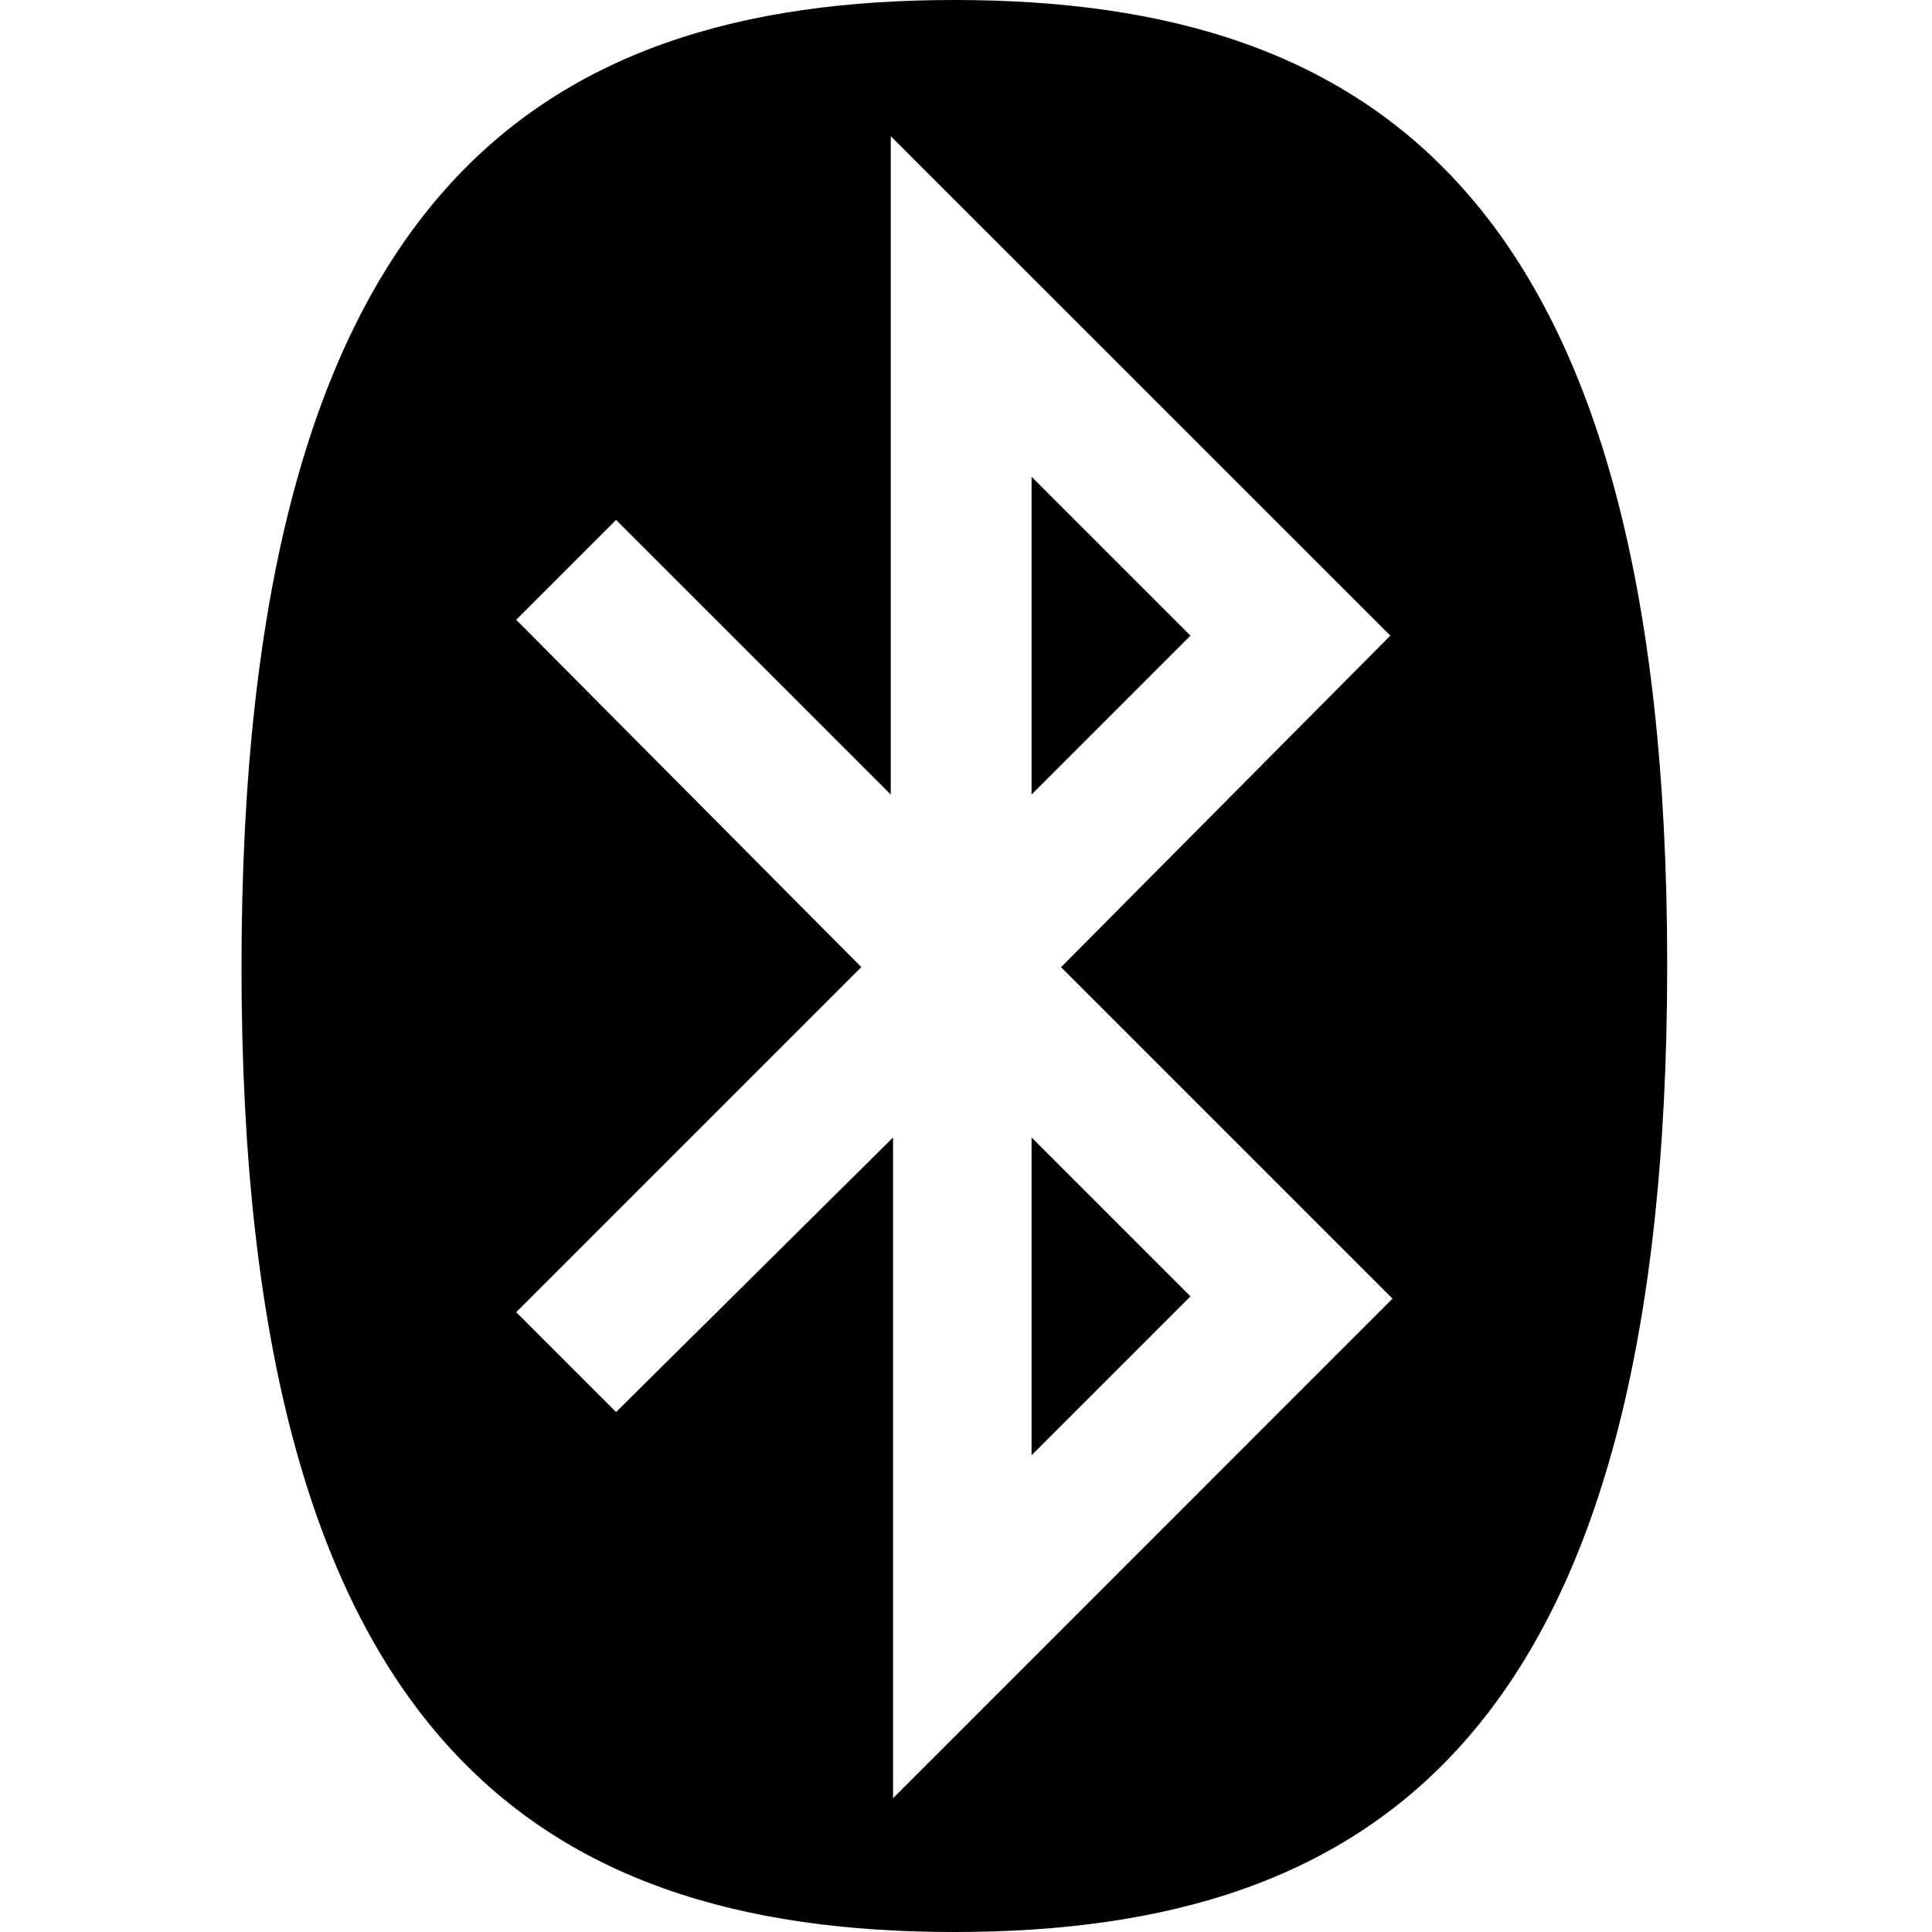
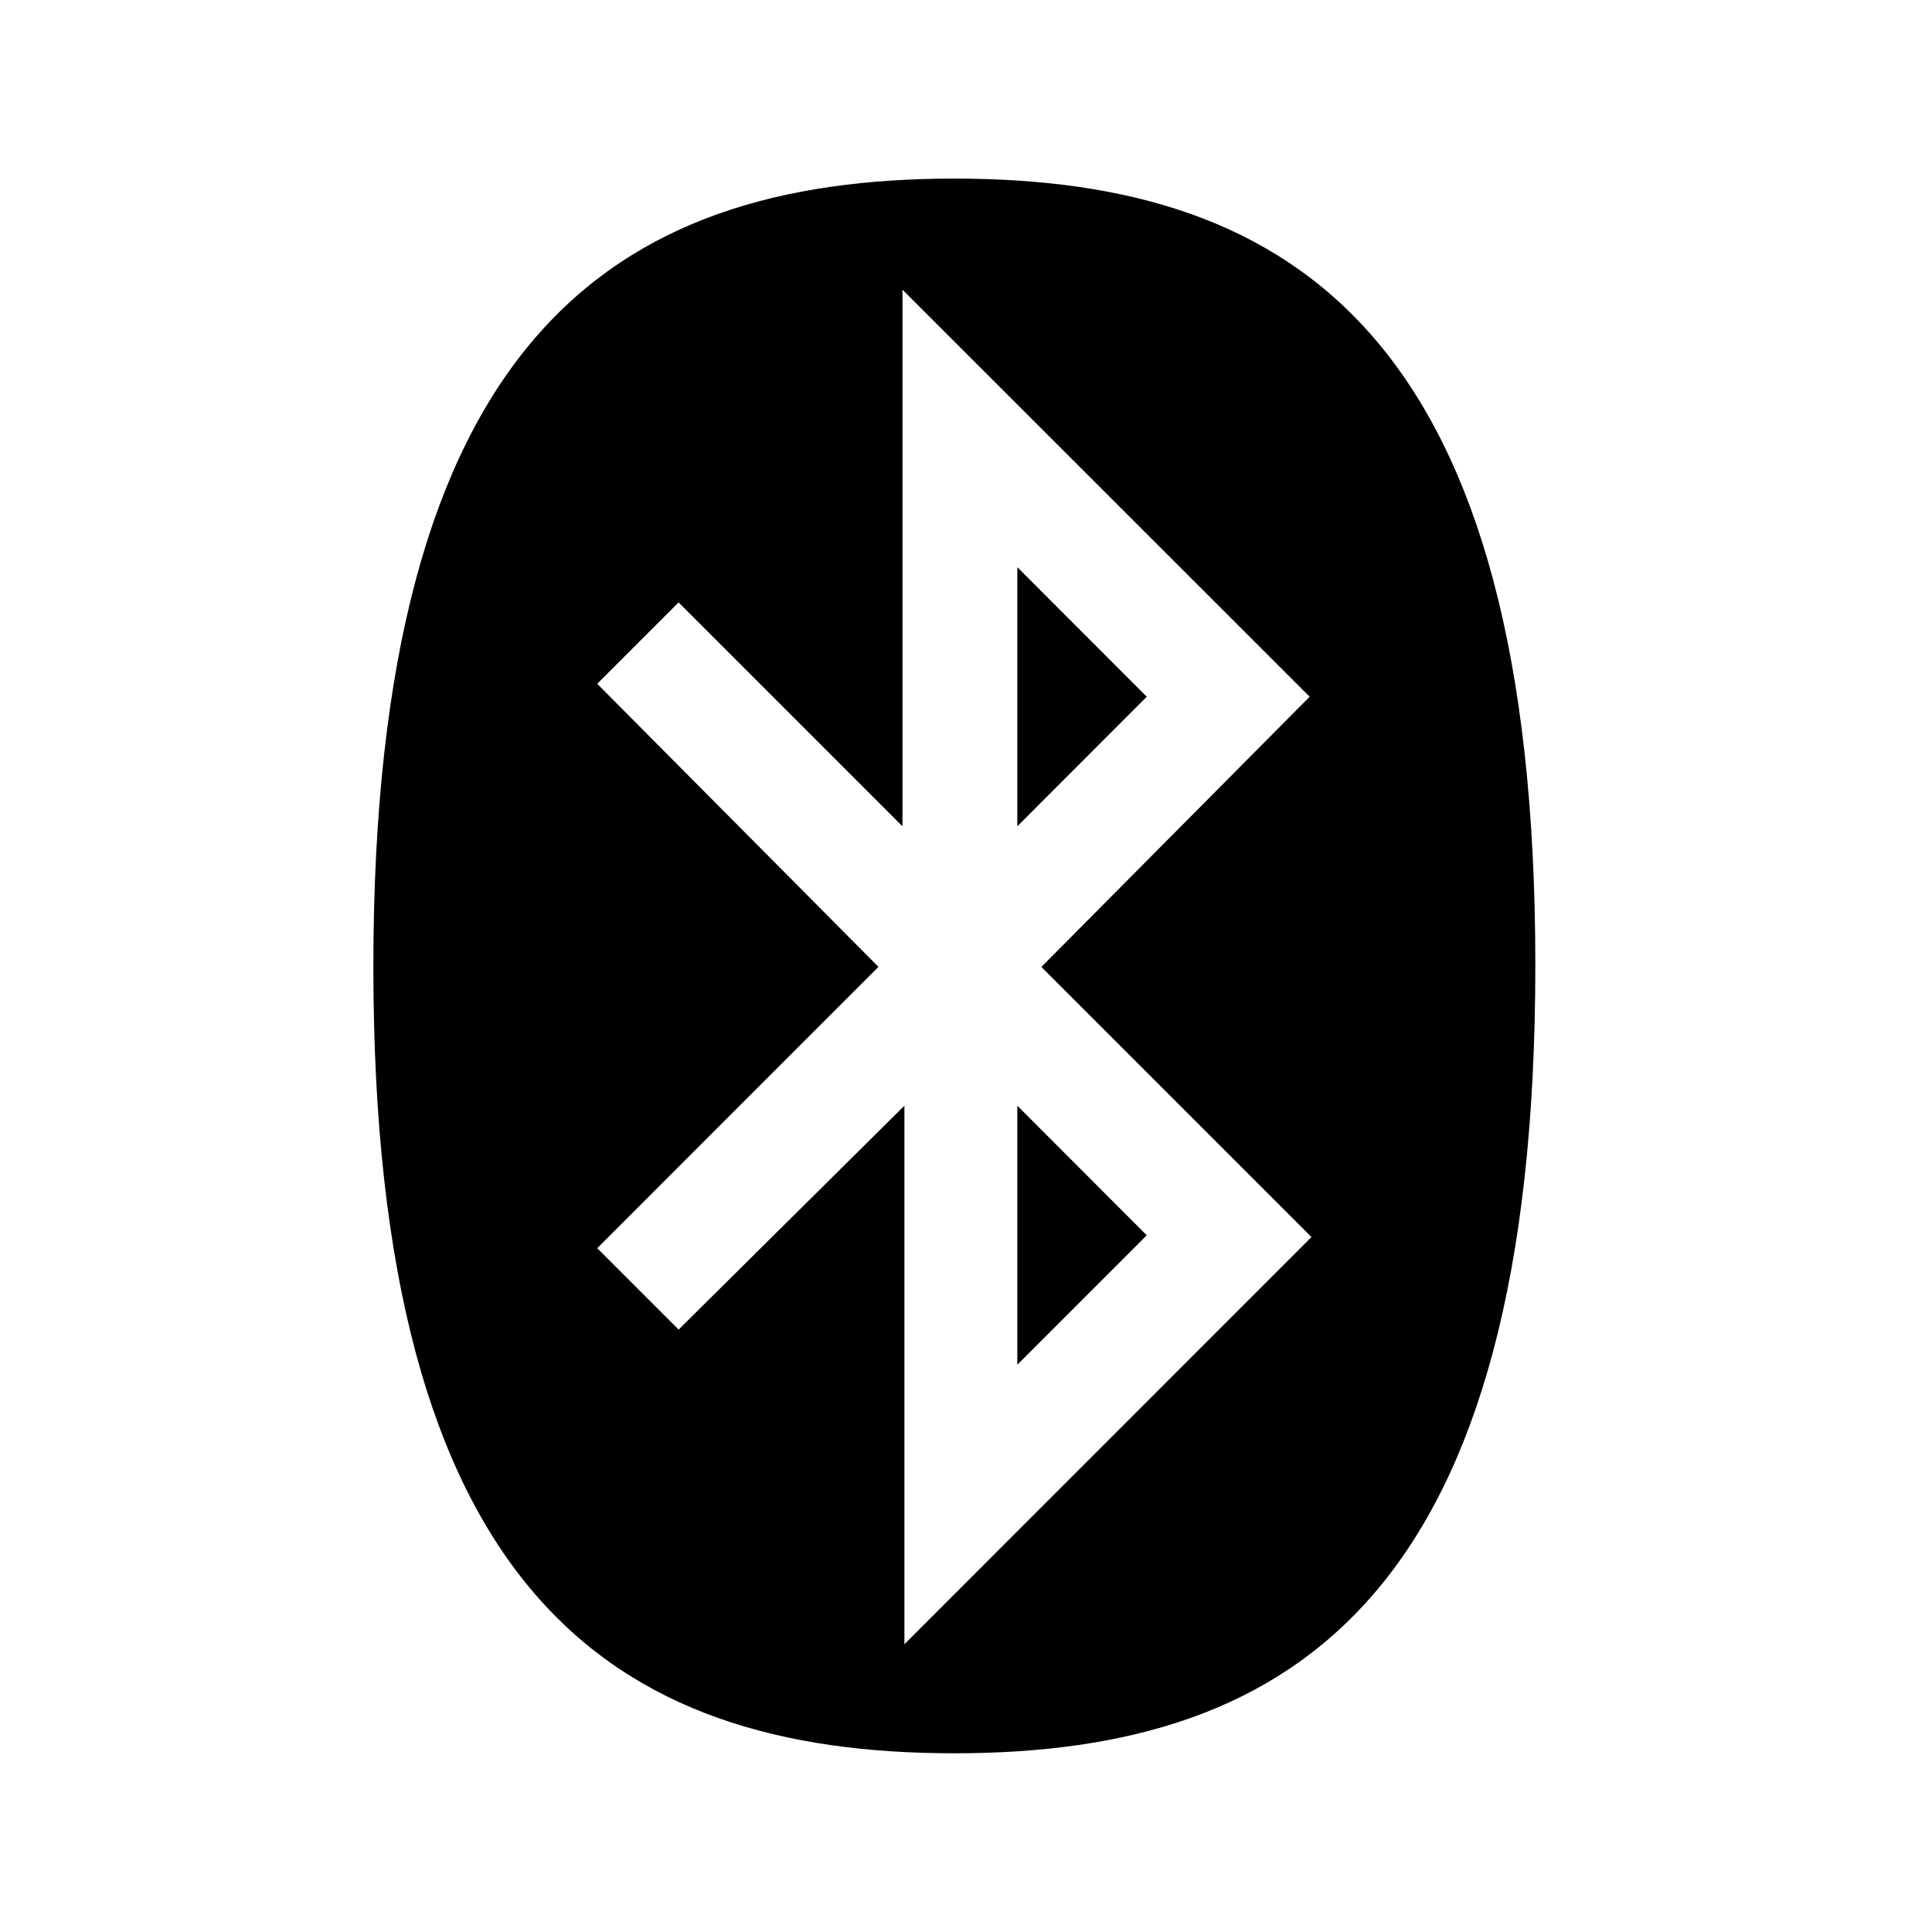
- <svg xmlns="http://www.w3.org/2000/svg" width="16" height="16" viewBox="0 0 16 16">
-   <path fill="currentColor" fill-rule="evenodd" d="m8.543 3.948l1.316 1.316L8.543 6.58zm0 8.104l1.316-1.316L8.543 9.42zm-1.41-4.043L4.275 5.133l.827-.827L7.377 6.58V1.128l4.137 4.136L8.787 8.01l2.745 2.745l-4.136 4.137V9.42l-2.294 2.274l-.827-.827zM7.903 16c3.498 0 5.904-1.655 5.904-8.01c0-6.335-2.406-7.99-5.903-7.99S2 1.655 2 8.01C2 14.344 4.407 16 7.904 16Z" />
+ <svg xmlns="http://www.w3.org/2000/svg" width="16" height="16" viewBox="0 0 16 16" version="1.1" id="svg4">
+   <defs id="defs8" />
+   <path fill="currentColor" fill-rule="evenodd" d="M 8.425,4.697 9.497,5.77 8.425,6.843 Z m 0,6.605 L 9.497,10.23 8.425,9.157 Z M 7.275,8.007 4.946,5.663 5.62,4.989 7.474,6.843 V 2.399 L 10.846,5.77 8.624,8.008 10.861,10.245 7.49,13.617 V 9.157 L 5.62,11.011 4.946,10.337 Z m 0.628,6.513 c 2.851,0 4.812,-1.349 4.812,-6.529 0,-5.163 -1.961,-6.512 -4.811,-6.512 -2.85,0 -4.812,1.349 -4.812,6.529 0,5.163 1.962,6.512 4.812,6.512 z" id="path2" style="stroke-width:0.815" />
</svg>
